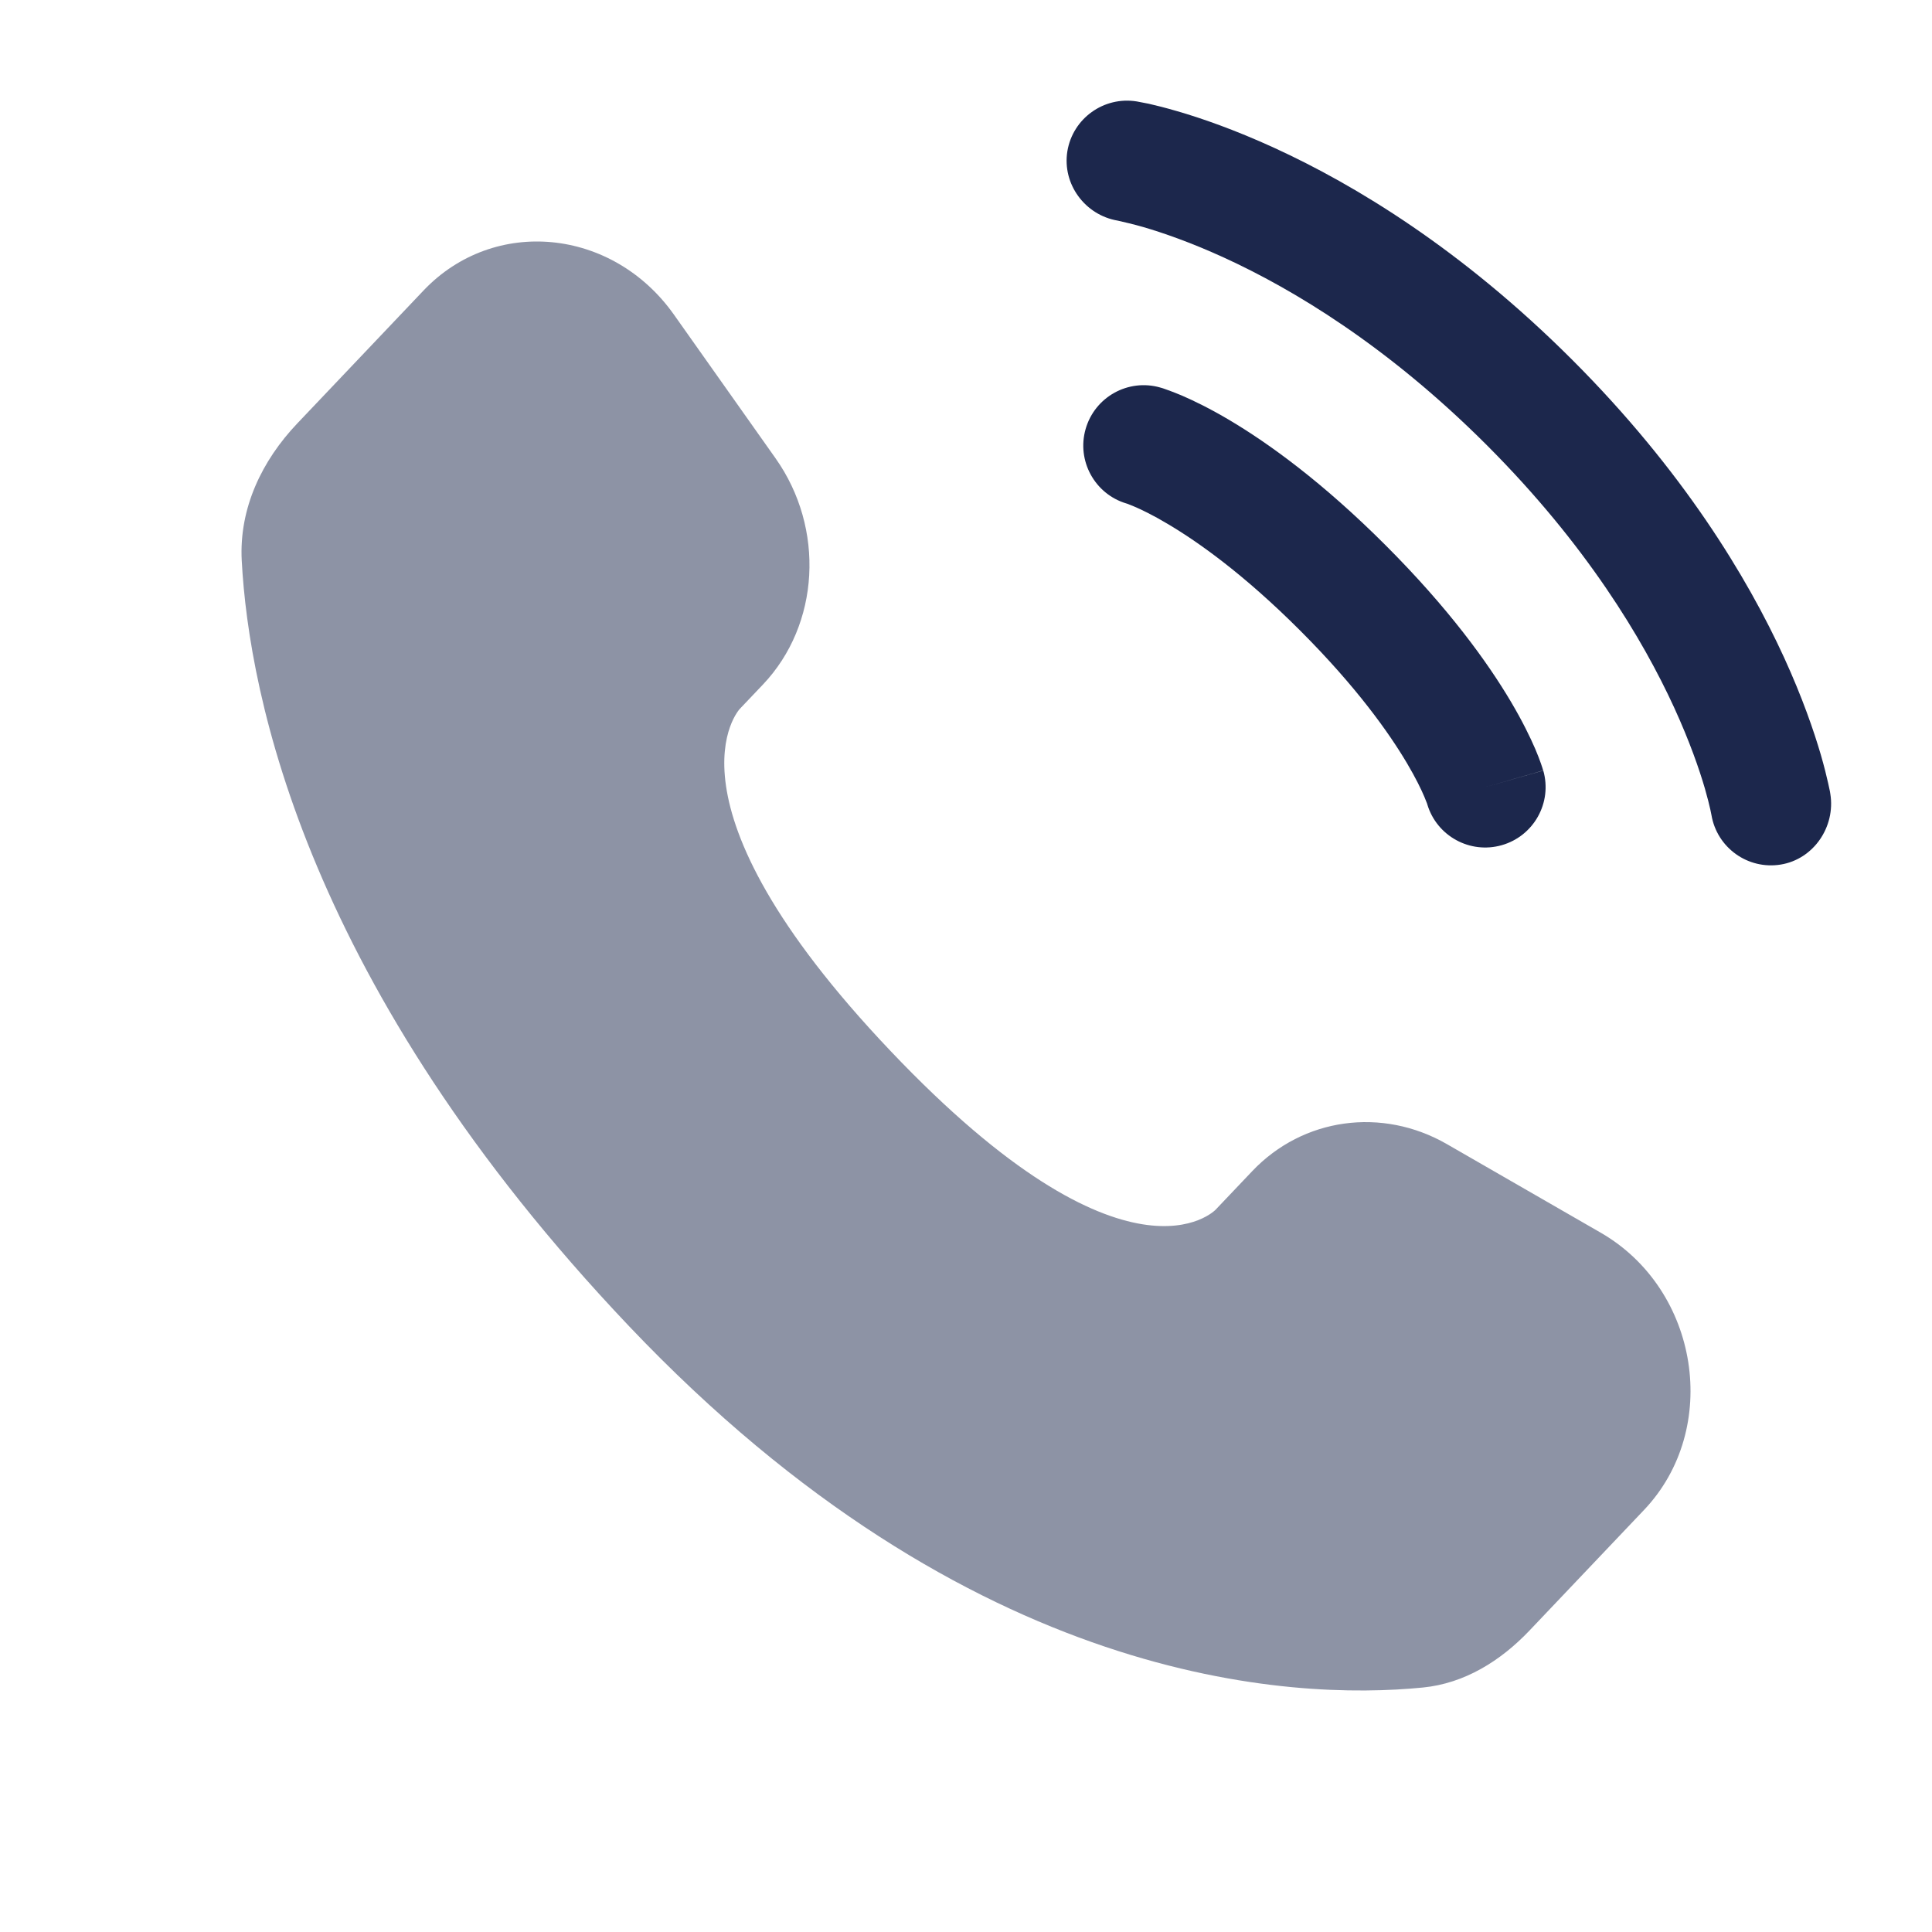
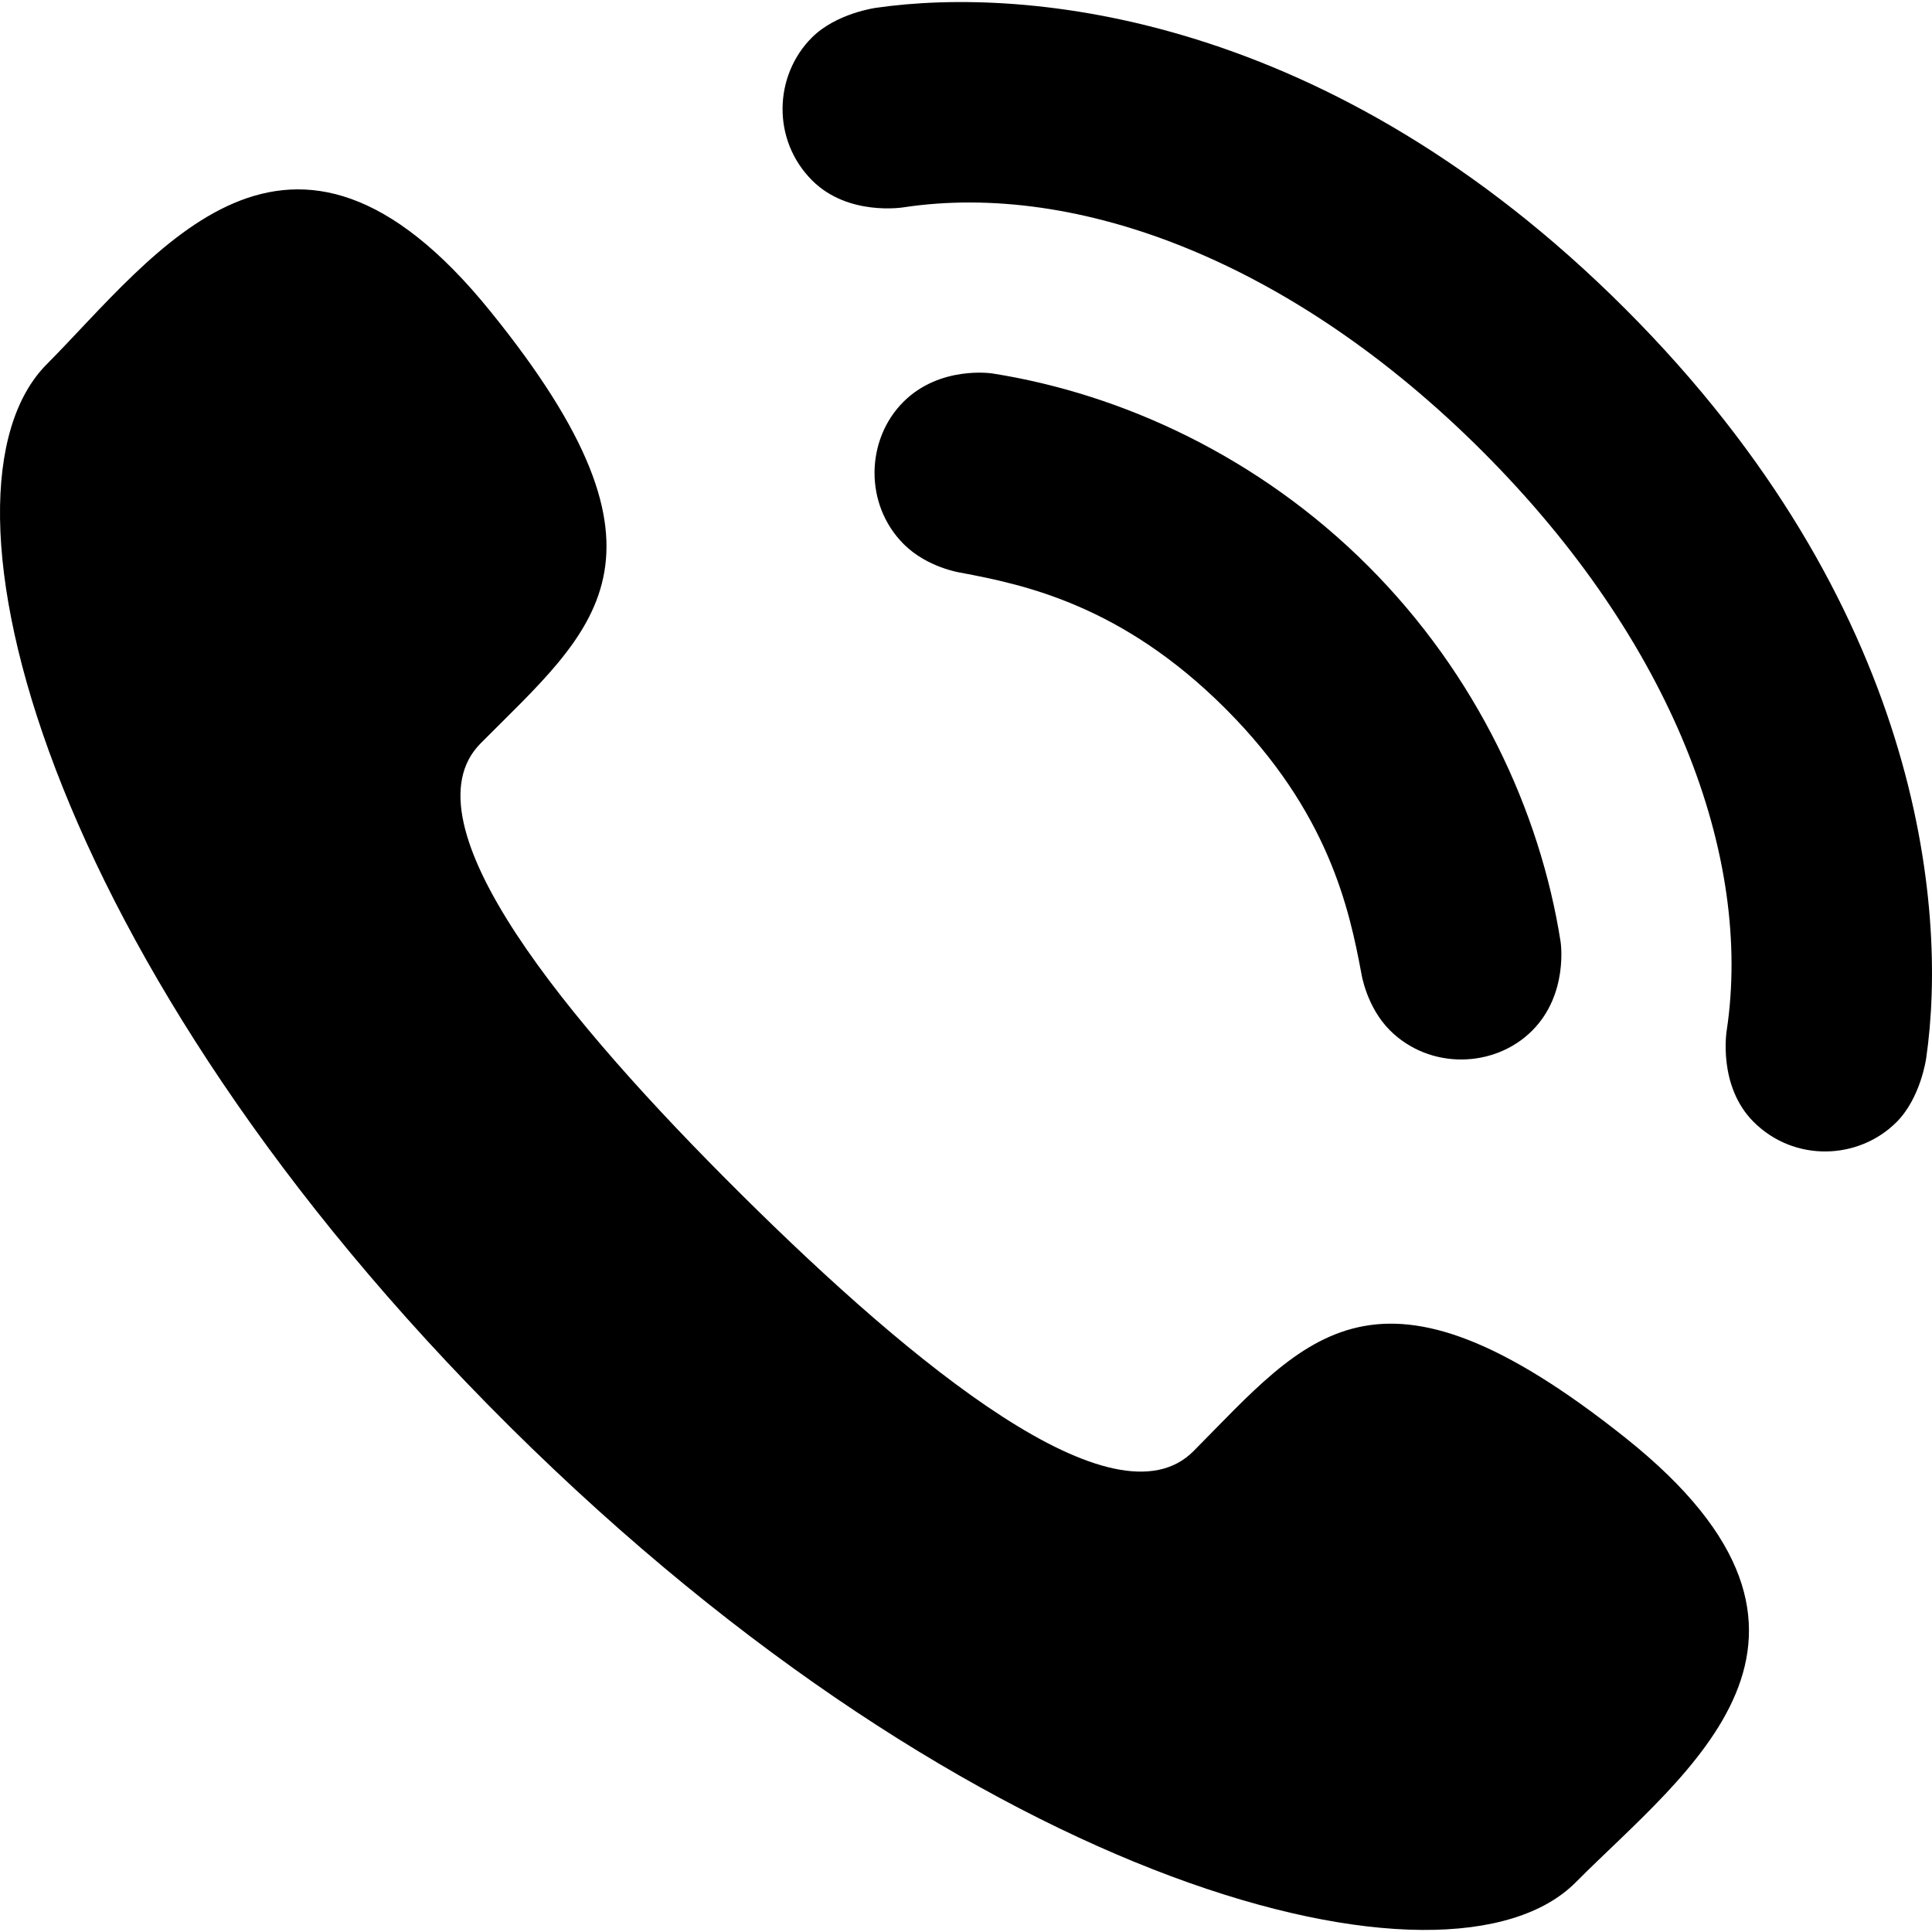
- <svg xmlns="http://www.w3.org/2000/svg" width="800px" height="800px" viewBox="0 0 24 24" fill="none">
-   <path opacity="0.5" d="M15.556 14.548L15.101 15.027C15.101 15.027 14.018 16.167 11.063 13.056C8.108 9.945 9.191 8.805 9.191 8.805L9.478 8.503C10.184 7.759 10.251 6.565 9.634 5.693L8.373 3.91C7.61 2.83 6.136 2.688 5.261 3.609L3.692 5.261C3.258 5.718 2.968 6.309 3.003 6.966C3.093 8.645 3.811 12.259 7.815 16.475C12.062 20.946 16.047 21.124 17.676 20.963C18.192 20.912 18.64 20.634 19.001 20.254L20.422 18.758C21.381 17.749 21.11 16.018 19.883 15.312L17.973 14.212C17.167 13.749 16.186 13.885 15.556 14.548Z" fill="#1C274C" />
-   <path d="M13.259 1.88C13.326 1.471 13.712 1.194 14.121 1.26C14.146 1.265 14.228 1.28 14.271 1.289C14.356 1.308 14.475 1.338 14.623 1.381C14.92 1.467 15.335 1.61 15.832 1.838C16.829 2.295 18.154 3.094 19.53 4.469C20.906 5.845 21.705 7.171 22.162 8.167C22.39 8.665 22.532 9.079 22.619 9.376C22.662 9.525 22.691 9.644 22.71 9.729C22.72 9.772 22.727 9.806 22.732 9.831L22.737 9.862C22.803 10.271 22.529 10.674 22.12 10.74C21.712 10.806 21.328 10.53 21.26 10.123C21.258 10.112 21.252 10.083 21.246 10.055C21.234 10 21.212 9.912 21.179 9.796C21.111 9.563 20.993 9.218 20.798 8.792C20.408 7.942 19.707 6.768 18.47 5.53C17.232 4.292 16.058 3.591 15.207 3.201C14.781 3.006 14.436 2.889 14.204 2.821C14.088 2.787 13.942 2.754 13.886 2.741C13.479 2.673 13.194 2.288 13.259 1.88Z" fill="#1C274C" />
-   <path fill-rule="evenodd" clip-rule="evenodd" d="M13.486 5.329C13.6 4.931 14.015 4.7 14.413 4.814L14.207 5.535C14.413 4.814 14.413 4.814 14.413 4.814L14.414 4.815L14.416 4.815L14.419 4.816L14.427 4.818L14.447 4.824C14.462 4.829 14.481 4.836 14.503 4.844C14.548 4.86 14.607 4.882 14.68 4.913C14.826 4.976 15.025 5.072 15.27 5.217C15.759 5.507 16.427 5.988 17.212 6.773C17.997 7.558 18.478 8.226 18.768 8.715C18.913 8.96 19.009 9.159 19.072 9.305C19.103 9.377 19.125 9.437 19.141 9.482C19.149 9.504 19.155 9.523 19.16 9.538L19.166 9.558L19.169 9.566L19.17 9.569L19.17 9.57C19.17 9.57 19.171 9.572 18.45 9.778L19.171 9.572C19.285 9.97 19.054 10.385 18.656 10.499C18.261 10.612 17.849 10.386 17.731 9.994L17.728 9.983C17.722 9.968 17.711 9.939 17.693 9.896C17.656 9.809 17.589 9.668 17.477 9.479C17.254 9.103 16.851 8.533 16.151 7.833C15.451 7.133 14.882 6.731 14.505 6.508C14.317 6.396 14.176 6.329 14.089 6.292C14.046 6.274 14.017 6.263 14.002 6.257L13.991 6.254C13.599 6.136 13.373 5.724 13.486 5.329Z" fill="#1C274C" />
+ <svg xmlns="http://www.w3.org/2000/svg" fill="#000000" version="1.1" id="Capa_1" width="800px" height="800px" viewBox="0 0 414.937 414.937" xml:space="preserve">
+   <g>
+     <path d="M159.138,256.452c37.217,36.944,80.295,72.236,97.207,55.195c24.215-24.392,39.12-45.614,92.854-2.761   c53.734,42.874,12.696,71.727-10.757,95.363c-27.064,27.269-128.432,1.911-228.909-97.804C9.062,206.71-17.07,105.54,10.014,78.258   c23.46-23.637,52.006-64.879,95.254-11.458c43.269,53.394,22.161,68.462-2.054,92.861   C86.31,176.695,121.915,219.501,159.138,256.452z M213.104,80.203c0,0-11.227-1.754-19.088,6.113   c-8.092,8.092-8.445,22.032,0.082,30.552c5.039,5.039,12.145,6.113,12.145,6.113c13.852,2.598,34.728,6.997,56.944,29.206   c22.209,22.208,26.608,43.084,29.206,56.943c0,0,1.074,7.106,6.113,12.145c8.521,8.521,22.46,8.174,30.552,0.082   c7.861-7.86,6.113-19.087,6.113-19.087c-4.399-28.057-17.999-57.365-41.351-80.716C270.462,98.203,241.153,84.609,213.104,80.203z    M318.415,96.958c40.719,40.719,58.079,86.932,52.428,124.379c0,0-1.972,11.859,5.773,19.604   c8.718,8.718,22.535,8.215,30.695,0.062c5.243-5.243,6.385-13.777,6.385-13.777c4.672-32.361-1.203-97.464-64.647-160.901   C285.605,2.887,220.509-2.988,188.147,1.677c0,0-8.527,1.136-13.777,6.385c-8.16,8.16-8.656,21.978,0.061,30.695   c7.746,7.746,19.604,5.773,19.604,5.773C231.484,38.879,277.696,56.24,318.415,96.958z" />
+   </g>
</svg>
